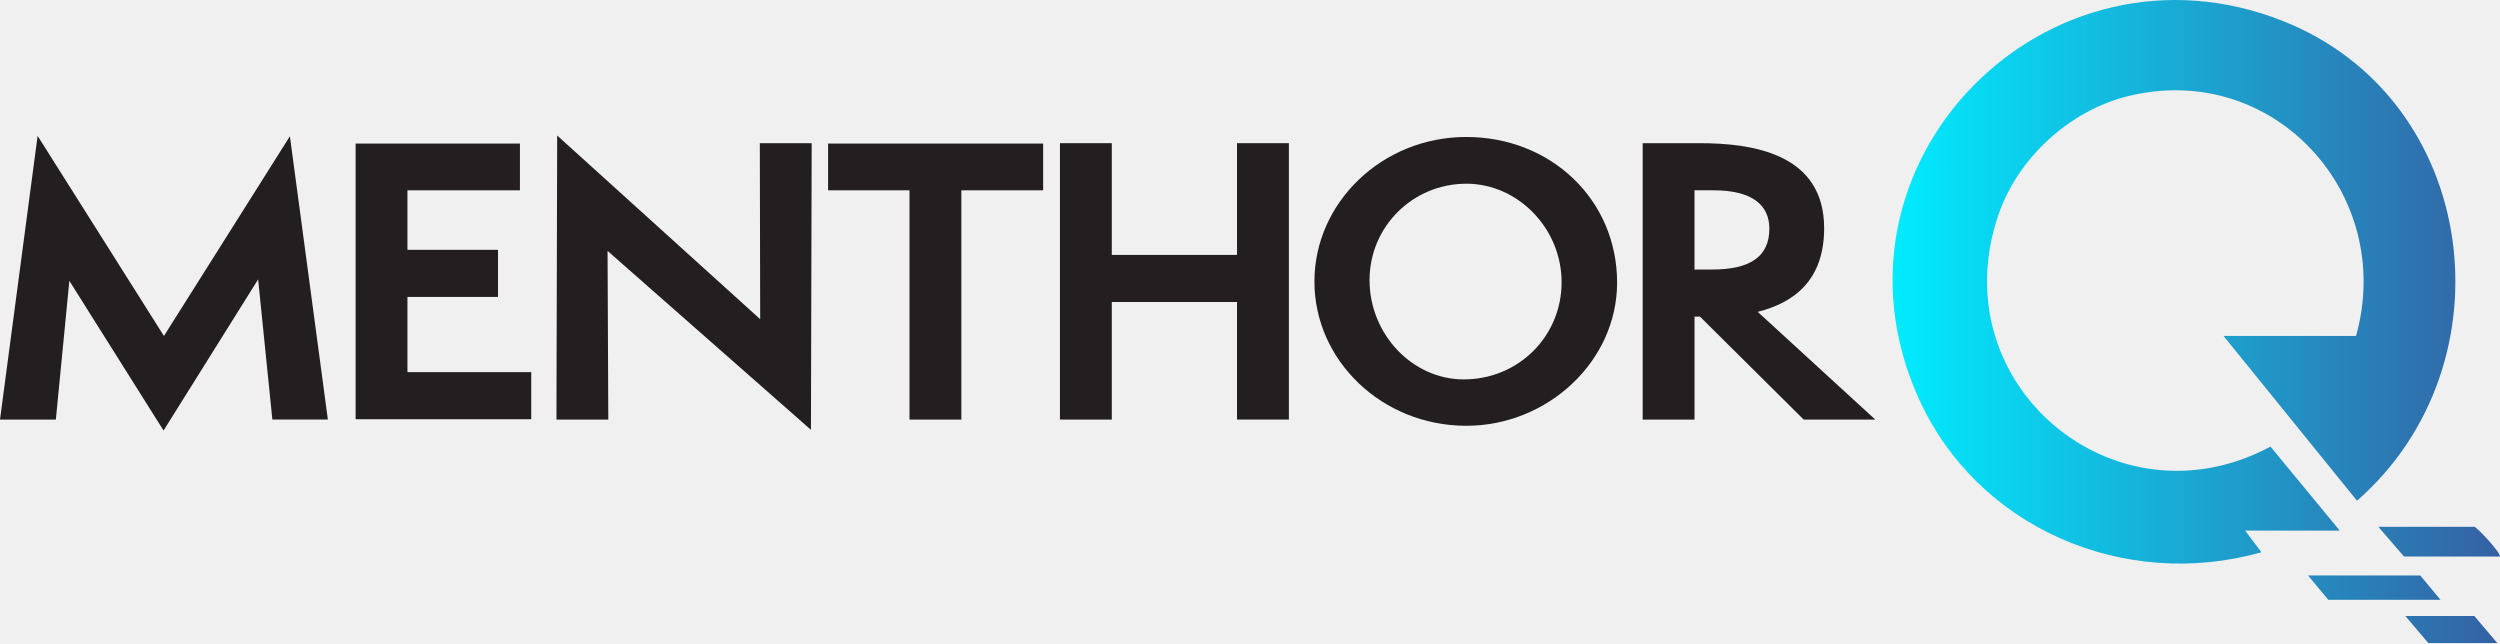
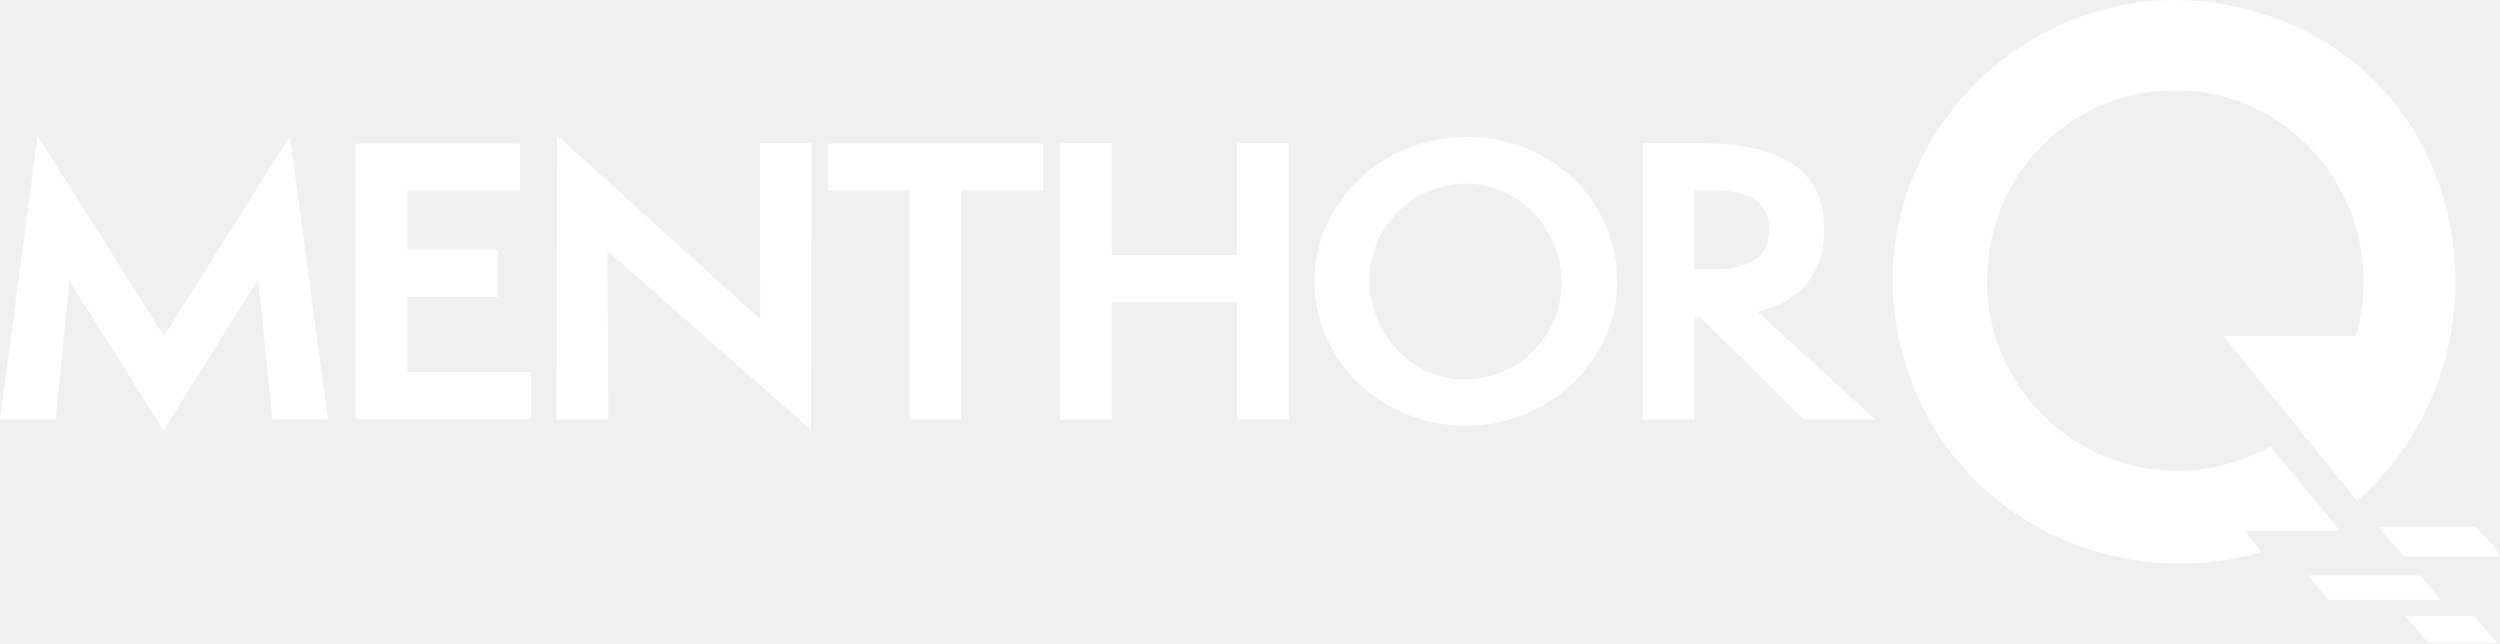
<svg xmlns="http://www.w3.org/2000/svg" id="Livello_2" data-name="Livello 2" viewBox="0 0 915.14 235.39">
  <defs>
    <style>
      .cls-1 {
-         fill: #231f20;
-       }
- 
-       .cls-2 {
-         fill: url(#Sfumatura_senza_nome_29);
+         fill: #fff;
      }
    </style>
-     <linearGradient id="Sfumatura_senza_nome_29" data-name="Sfumatura senza nome 29" x1="692.79" y1="117.7" x2="915.14" y2="117.7" gradientUnits="userSpaceOnUse">
-       <stop offset="0" stop-color="#00ecff" />
-       <stop offset="1" stop-color="#3560a3" />
-     </linearGradient>
  </defs>
  <g id="Livello_1-2" data-name="Livello 1">
    <g>
-       <path class="cls-2" d="M821.87,194.25l5.93,7.91c-50.25,14.2-104.42-8.93-125.71-56.89-38.03-85.68,47.15-171.82,133.61-137.57,72.2,28.6,84.11,125.75,27.1,175.59l-48.86-60.31h48.5c14.52-51.73-30.1-100.84-83.36-87.81-21.48,5.25-40.41,22.61-47.56,43.5-21.18,61.9,42.55,115.42,99.6,84.81l25.37,30.76h-34.64ZM880,203.72h35.14c-.06-1.98-8.68-10.89-9.4-10.89h-35.14l9.4,10.89ZM885.94,210.65h-41.07l7.42,8.91h41.07l-7.42-8.91ZM880.5,225.5l8.41,9.9h25.24l-8.41-9.9h-25.24Z" />
+       <path class="cls-1" d="M821.87,194.25l5.93,7.91c-50.25,14.2-104.42-8.93-125.71-56.89-38.03-85.68,47.15-171.82,133.61-137.57,72.2,28.6,84.11,125.75,27.1,175.59l-48.86-60.31h48.5c14.52-51.73-30.1-100.84-83.36-87.81-21.48,5.25-40.41,22.61-47.56,43.5-21.18,61.9,42.55,115.42,99.6,84.81l25.37,30.76h-34.64ZM880,203.72h35.14c-.06-1.98-8.68-10.89-9.4-10.89h-35.14l9.4,10.89ZM885.94,210.65h-41.07l7.42,8.91h41.07l-7.42-8.91ZM880.5,225.5l8.41,9.9h25.24l-8.41-9.9h-25.24Z" />
      <g>
-         <path class="cls-1" d="M99.7,153.59l-5.21-51.32-34.62,55.33-34.48-54.8-4.95,50.79H0L13.77,49.74l46.24,73.24,46.11-73.11,13.9,103.71h-20.31Z" />
+         <path class="cls-1" d="M99.7,153.59l-5.21-51.32-34.62,55.33-34.48-54.8-4.95,50.79H0L13.77,49.74l46.24,73.24,46.11-73.11,13.9,103.71h-20.32Z" />
        <path class="cls-1" d="M130.18,153.46V52.55h60.14v17.11h-41.17v21.79h33.15v17.24h-33.15v27.53h45.31v17.24h-64.29Z" />
        <path class="cls-1" d="M222.4,91.84l.27,61.75h-18.98l.27-103.98,74.31,67.23-.13-64.42h18.98l-.27,104.92-74.44-65.49Z" />
        <path class="cls-1" d="M332.93,153.59v-83.93h-29.8v-17.11h78.72v17.11h-29.94v83.93h-18.98Z" />
        <path class="cls-1" d="M452.82,153.59v-43.04h-45.84v43.04h-18.98V52.41h18.98v40.9h45.84v-40.9h18.98v101.17h-18.98Z" />
        <path class="cls-1" d="M536.75,155.86c-30.87,0-55.6-23.92-55.6-52.79s24.73-52.93,55.6-52.93,55.2,22.85,55.2,53.33c0,28.74-25.39,52.39-55.2,52.39ZM536.75,67.25c-19.38,0-35.42,15.5-35.42,35.28s15.64,36.35,34.48,36.35c20.05,0,35.82-15.77,35.82-35.55s-16.04-36.09-34.88-36.09Z" />
        <path class="cls-1" d="M660.25,153.59l-37.96-37.69h-2v37.69h-18.98V52.41h20.85c19.51,0,45.58,3.88,45.58,31.14,0,19.11-11.09,27.26-24.32,30.61l43.04,39.43h-26.2ZM626.7,98.66c14.3,0,20.98-4.95,20.98-14.97,0-8.42-6.01-14.03-20.45-14.03h-6.95v29h6.42Z" />
      </g>
    </g>
  </g>
</svg>
